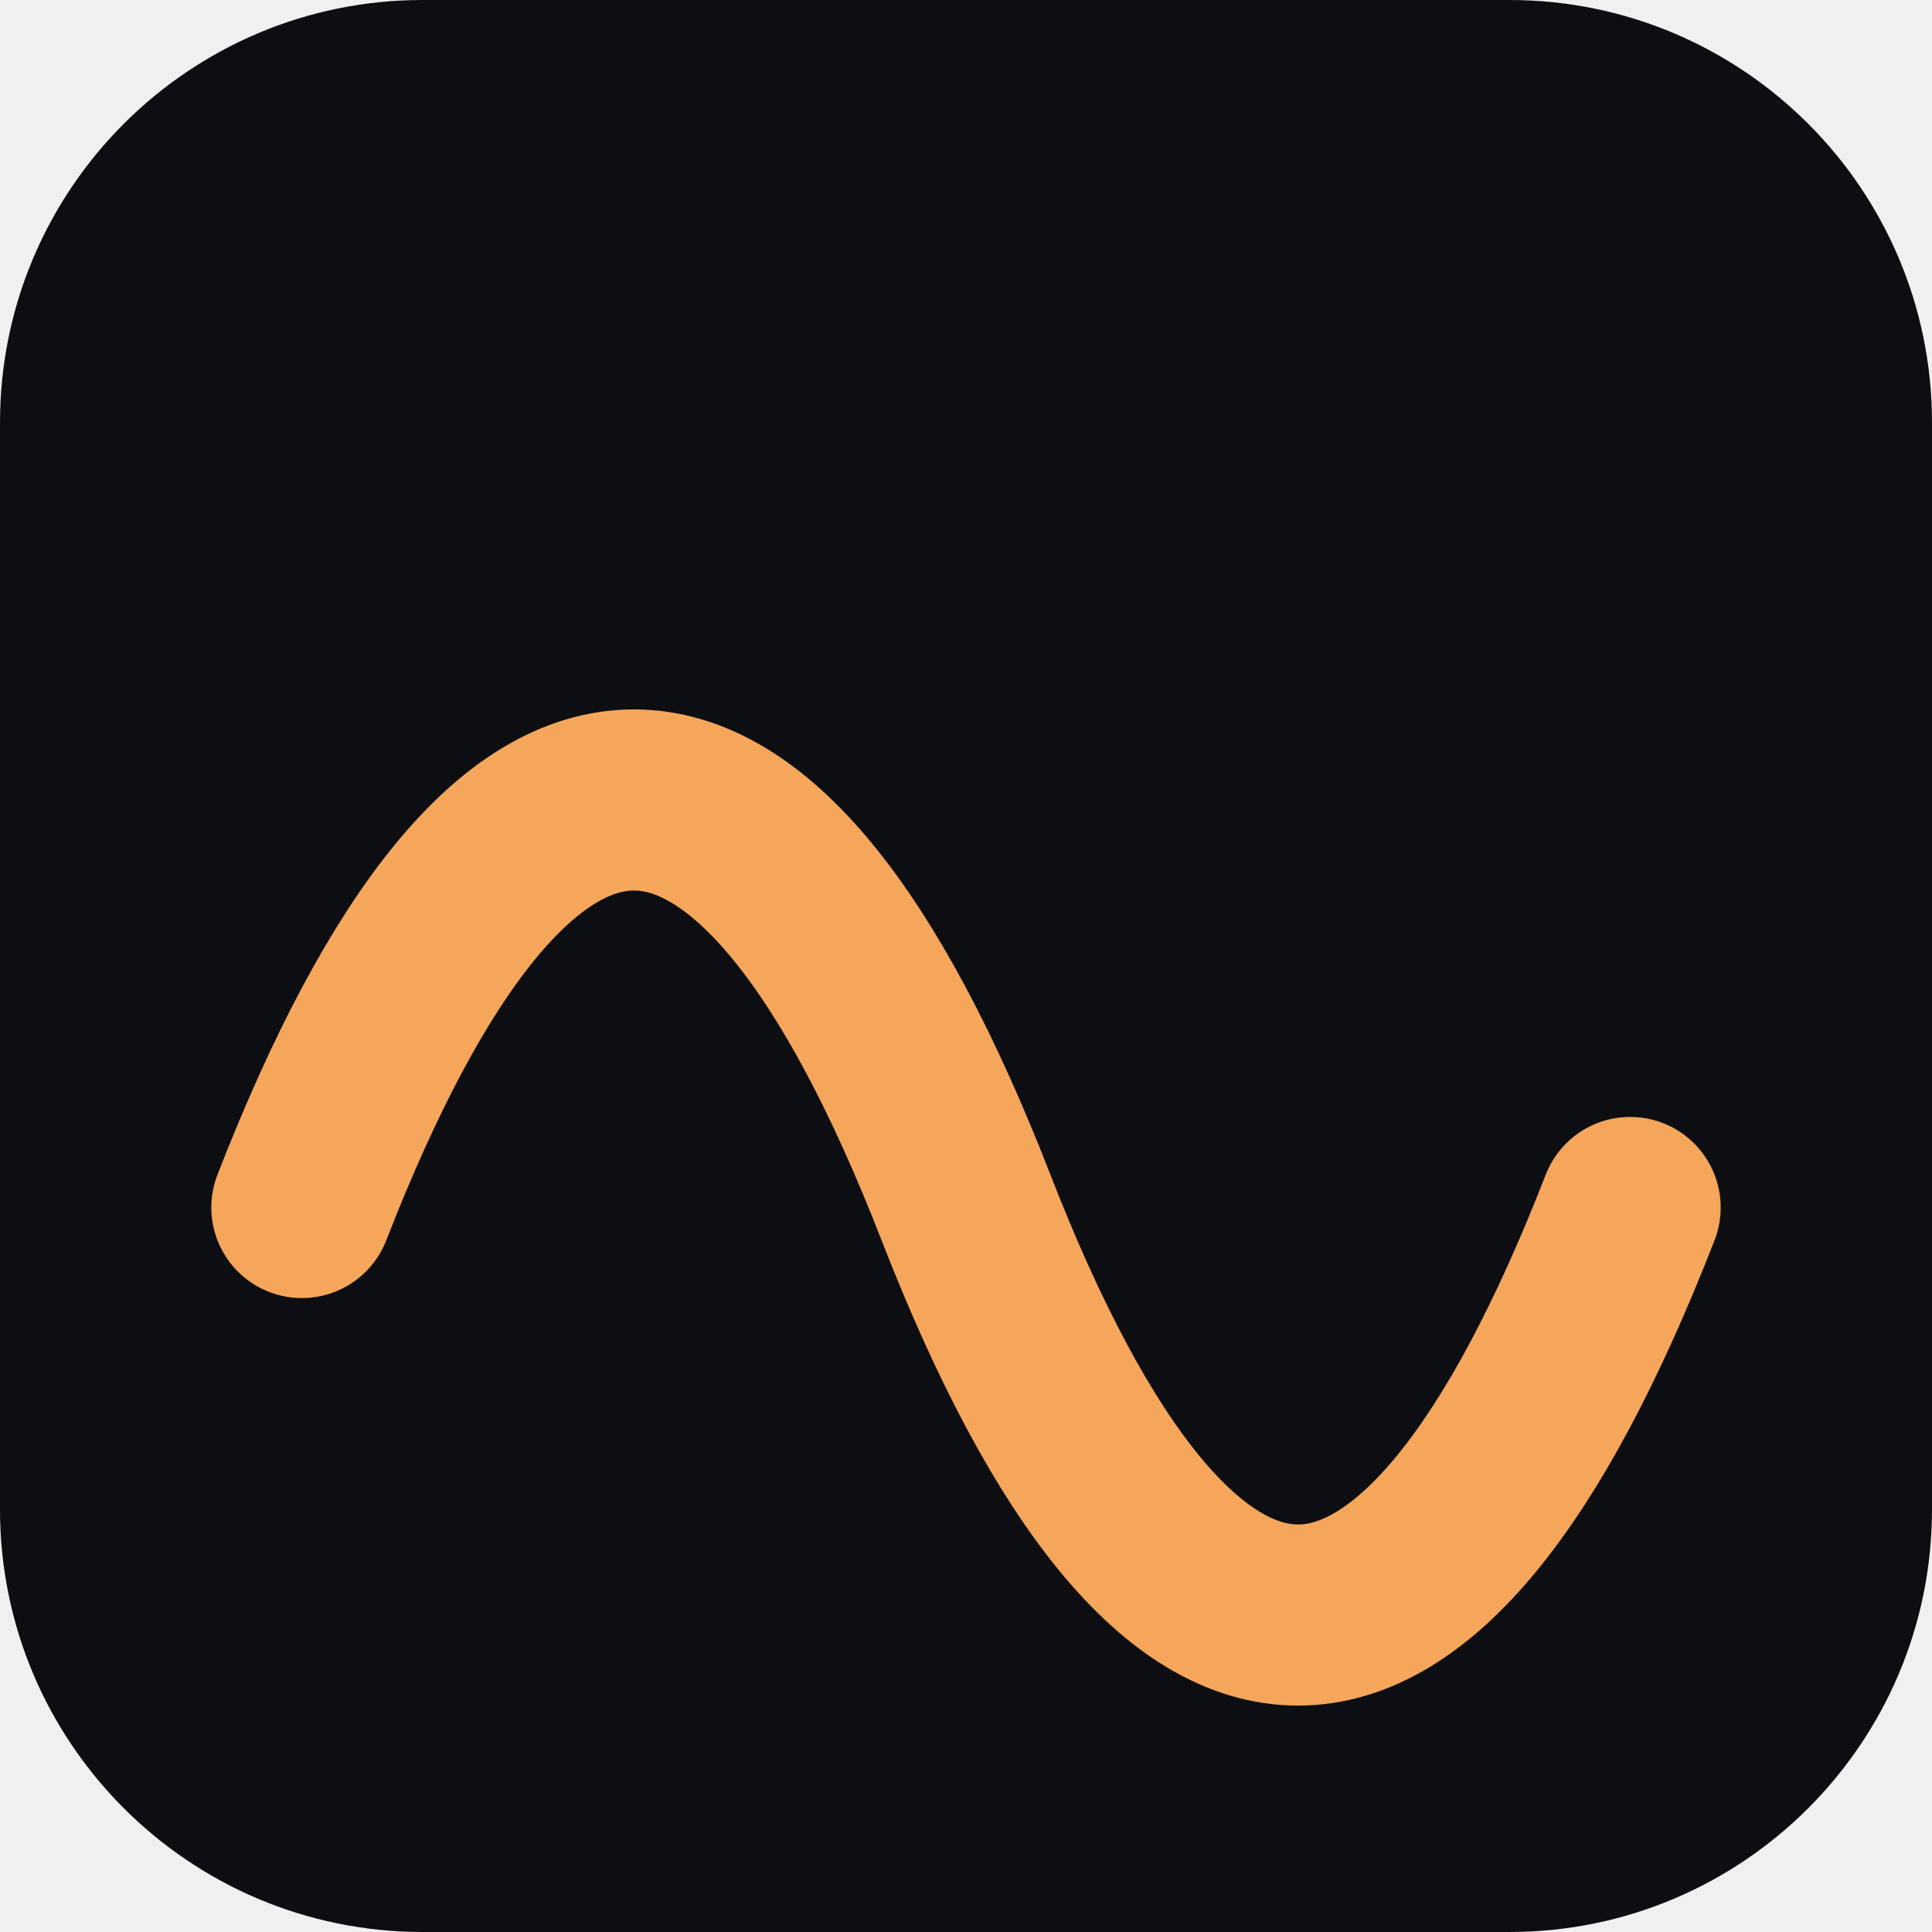
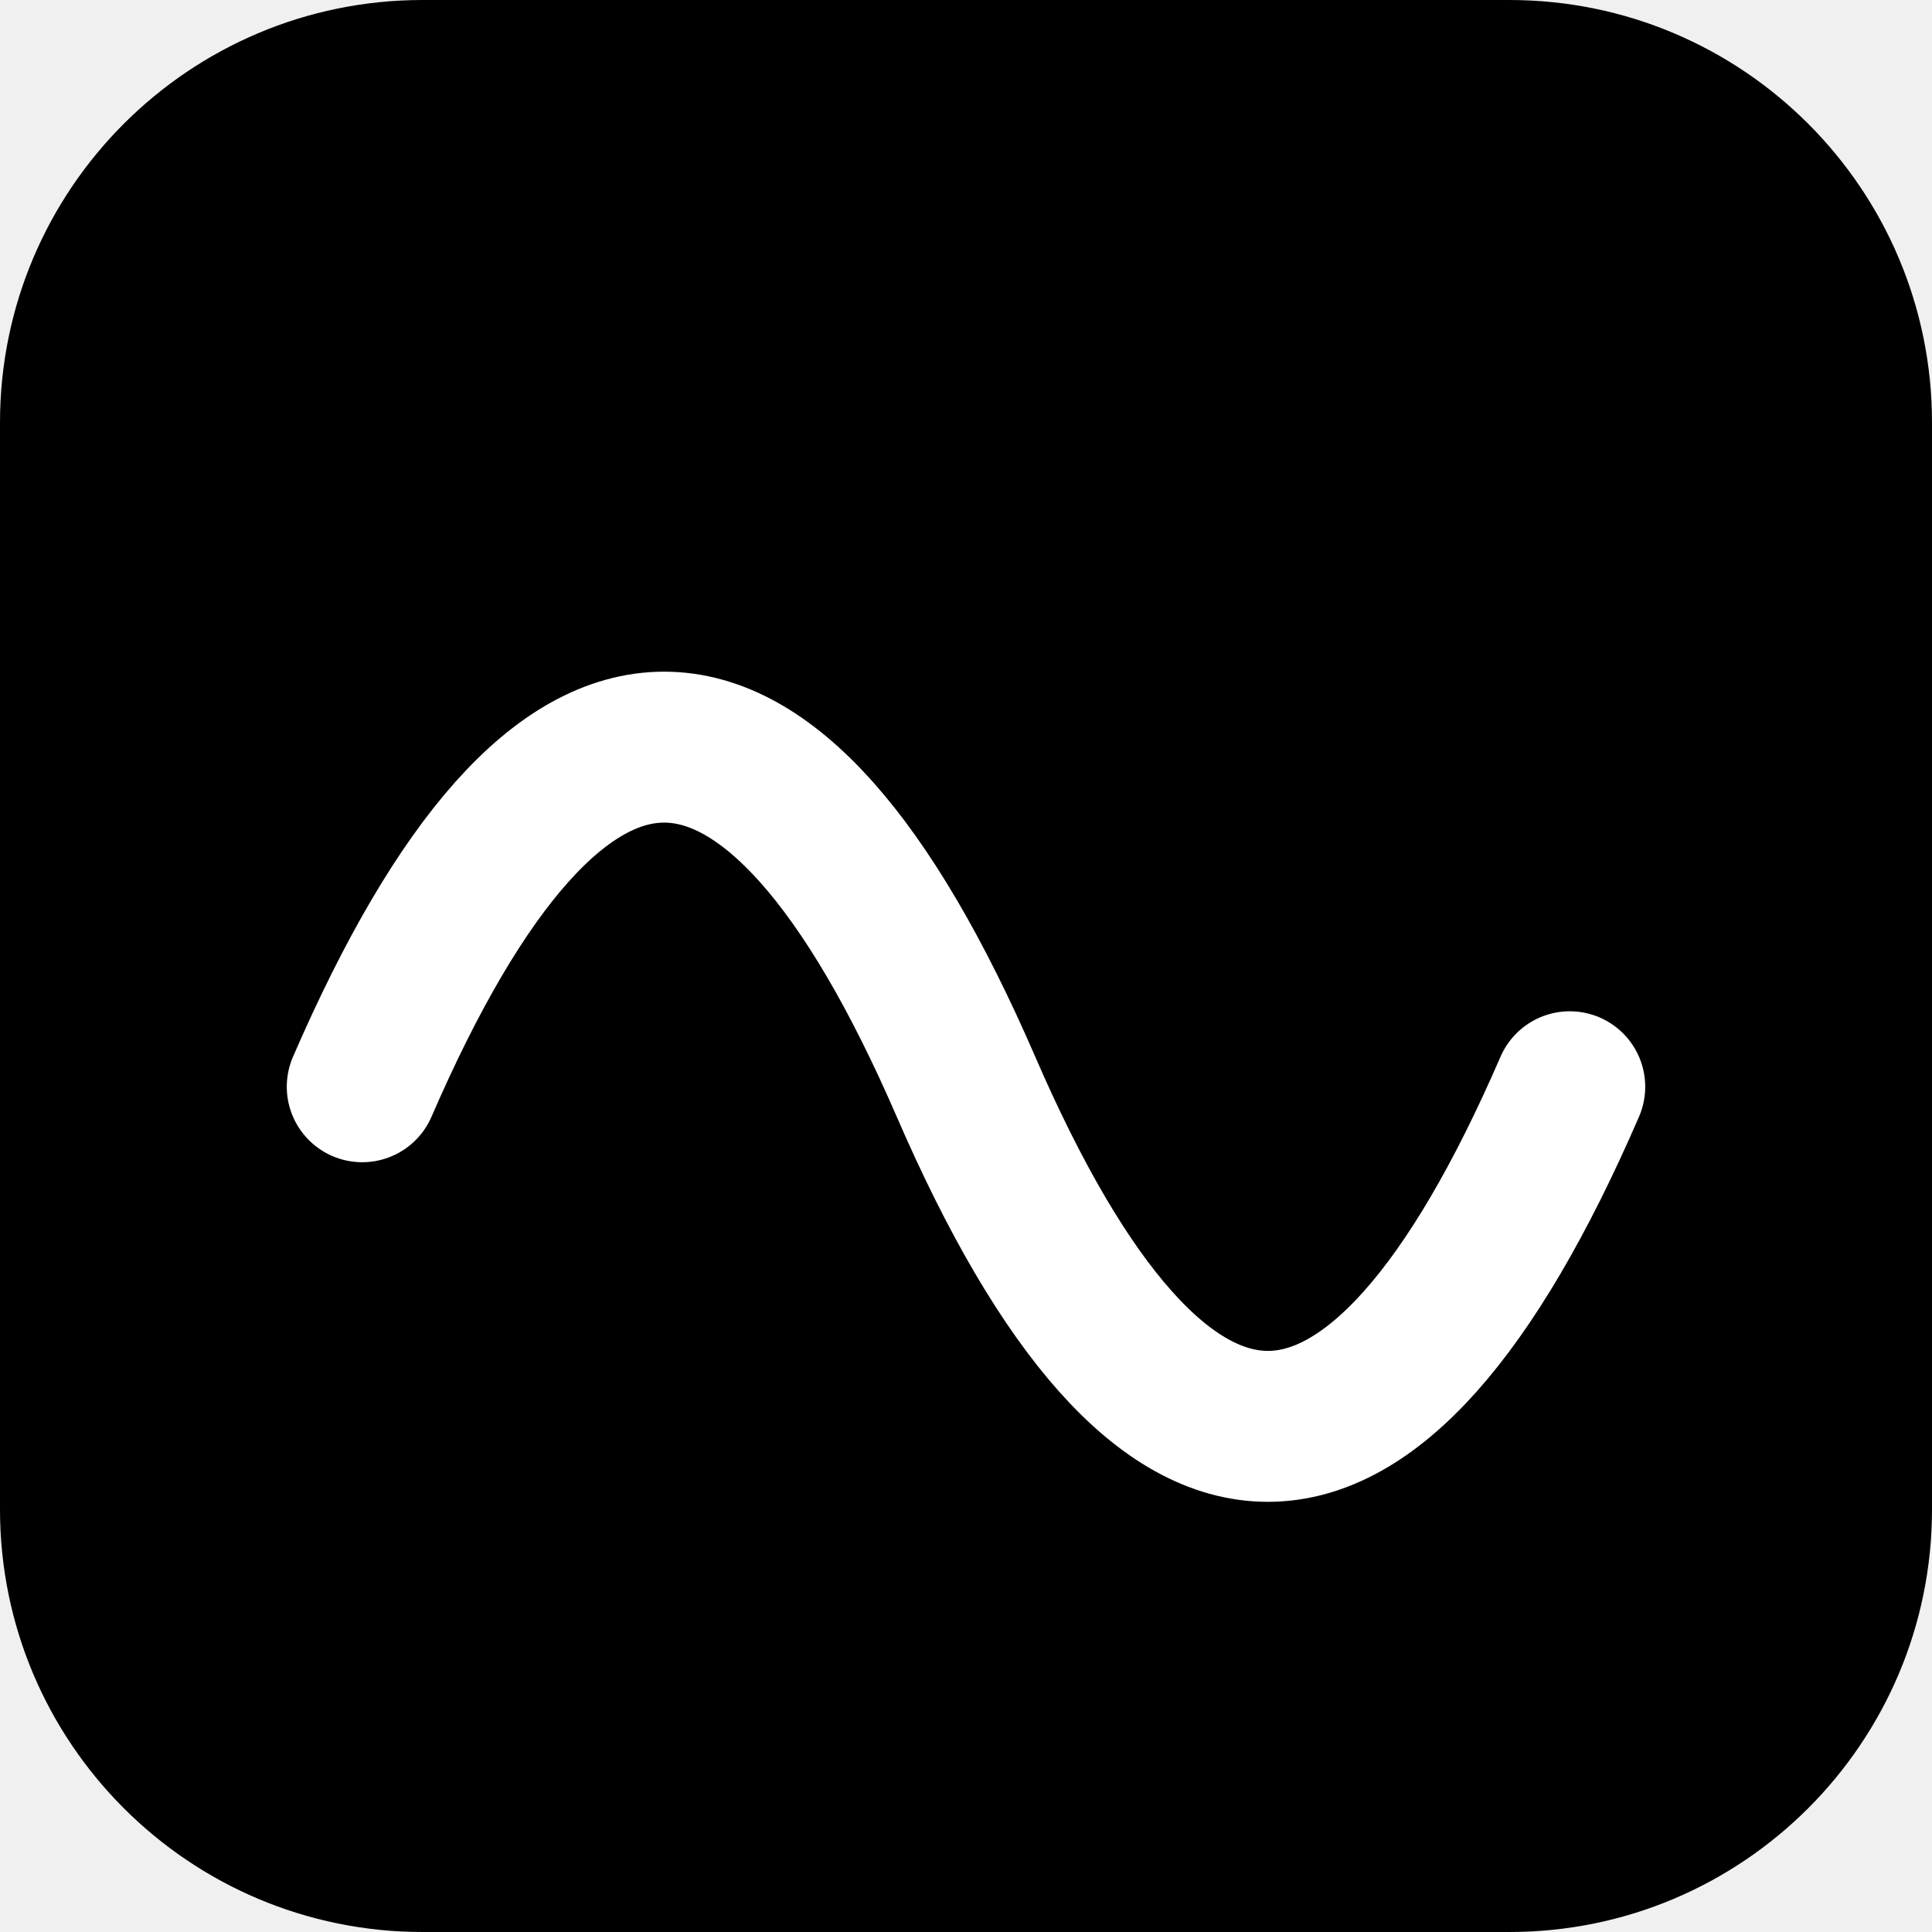
<svg xmlns="http://www.w3.org/2000/svg" viewBox="0 0 64 64">
-   <rect width="64" height="64" rx="14" fill="#0d0e12" />
-   <path d="M10 40c7-18 15-18 22 0s15 18 22 0" fill="none" stroke="#f5a65b" stroke-width="6" stroke-linecap="round" />
+   <rect width="64" height="64" rx="14" fill="#000" />
+   <path d="M12 36c6.5-15 13.5-15 20 0s13.5 15 20 0" fill="none" stroke="#fff" stroke-width="5" stroke-linecap="round" />
</svg>
